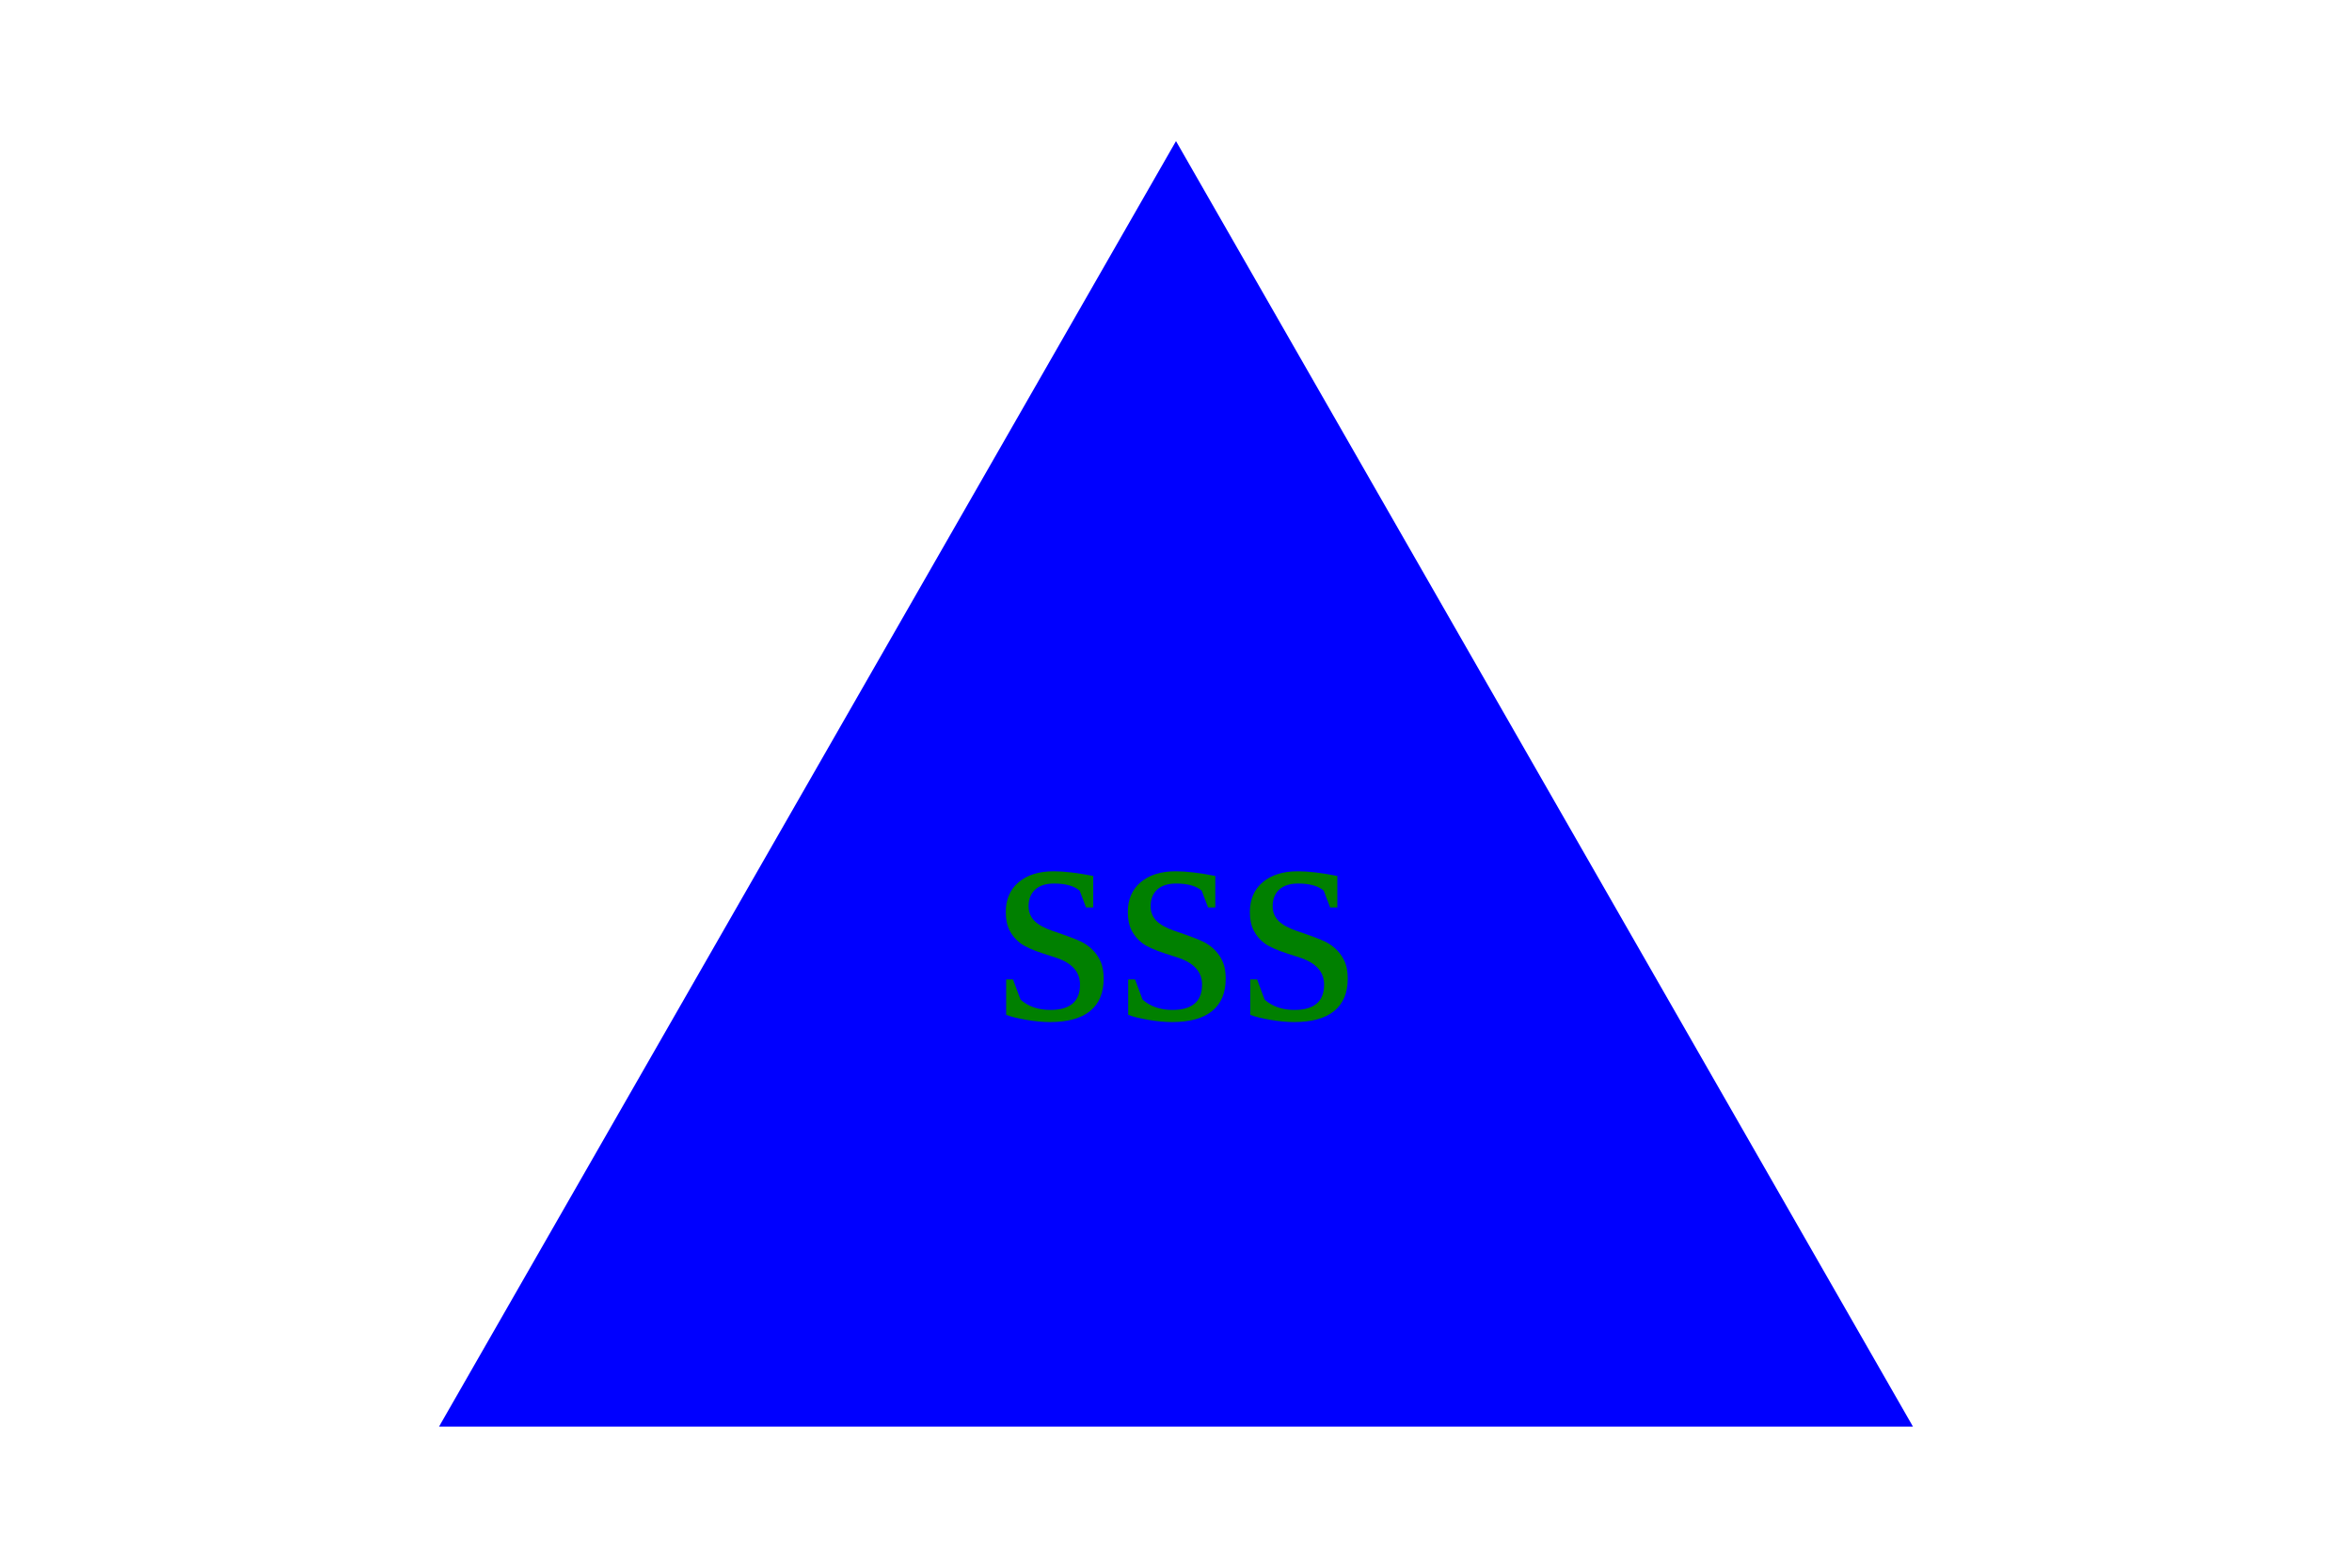
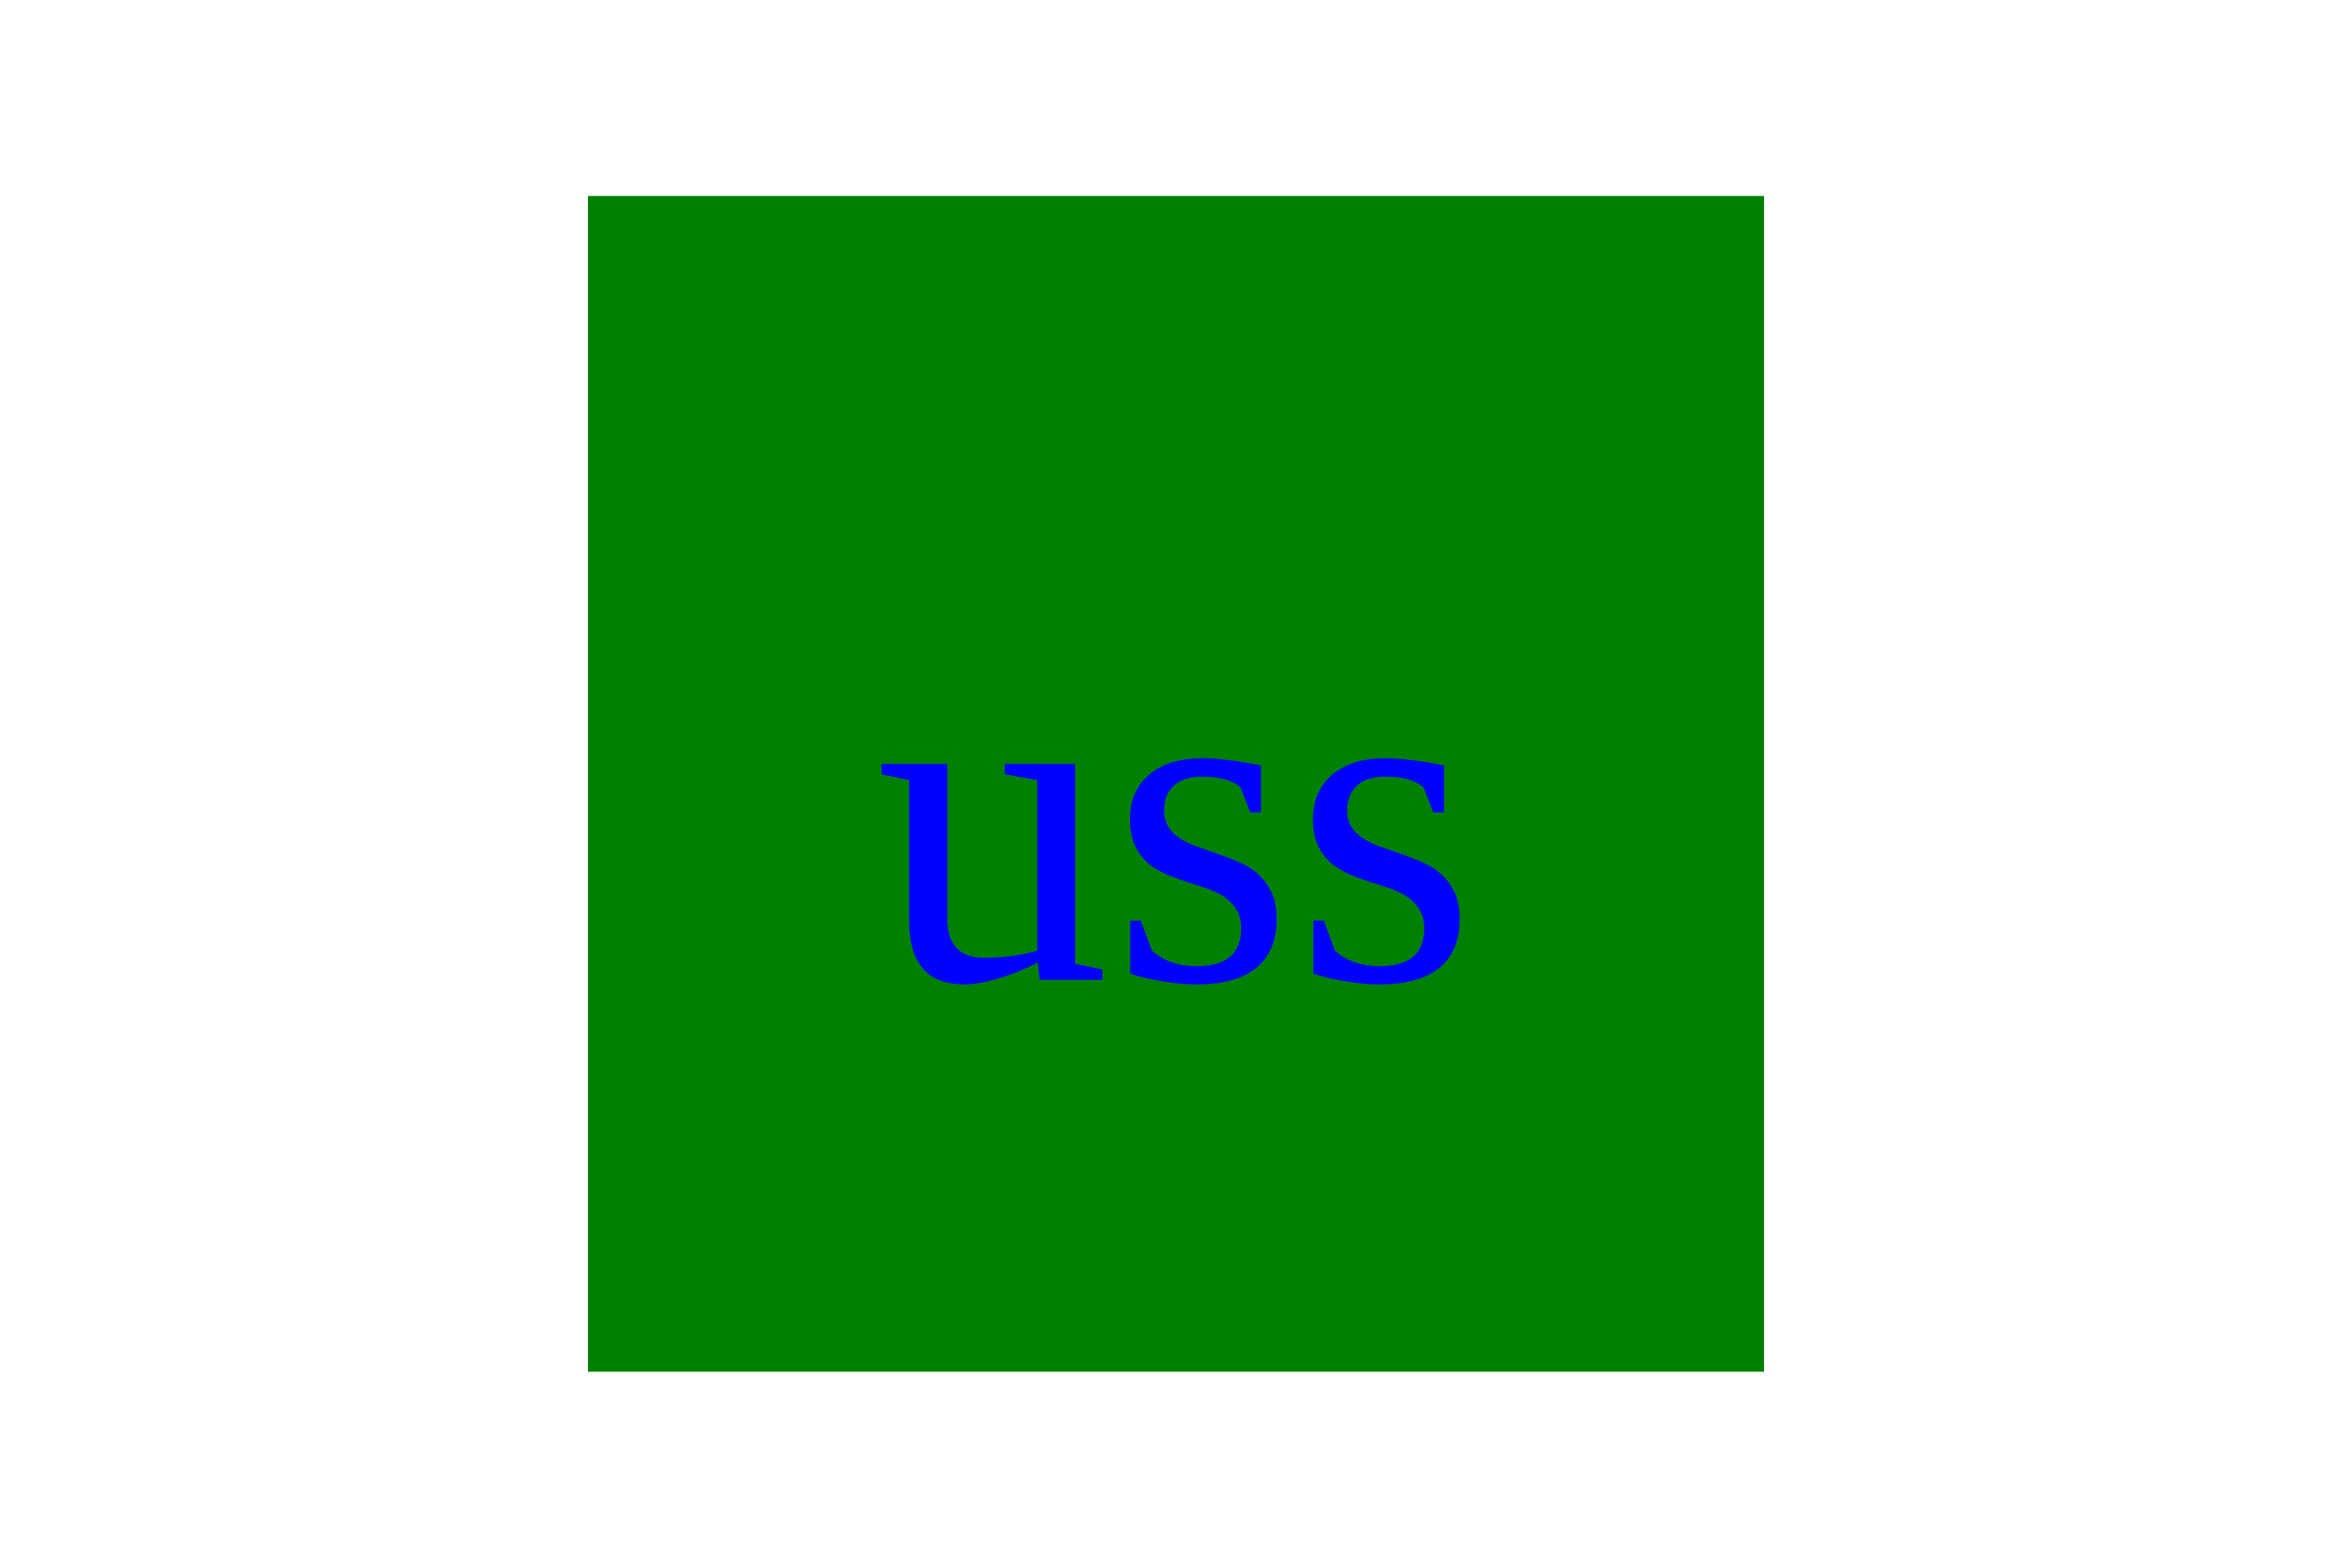
<svg xmlns="http://www.w3.org/2000/svg" version="1.1" width="300" height="200">
-   <g>Triangle<polygon points="150, 18 244, 182 56, 182" fill="blue" />
-     <text x="150" y="130" text-anchor="middle" font-size="40" fill="green">sss</text>
-   </g>
+   <rect x="75" y="25" width="150" height="150" fill="green" />
+   <text x="150" y="125" font-size="60" text-anchor="middle" fill="blue">uss</text>
</svg>
